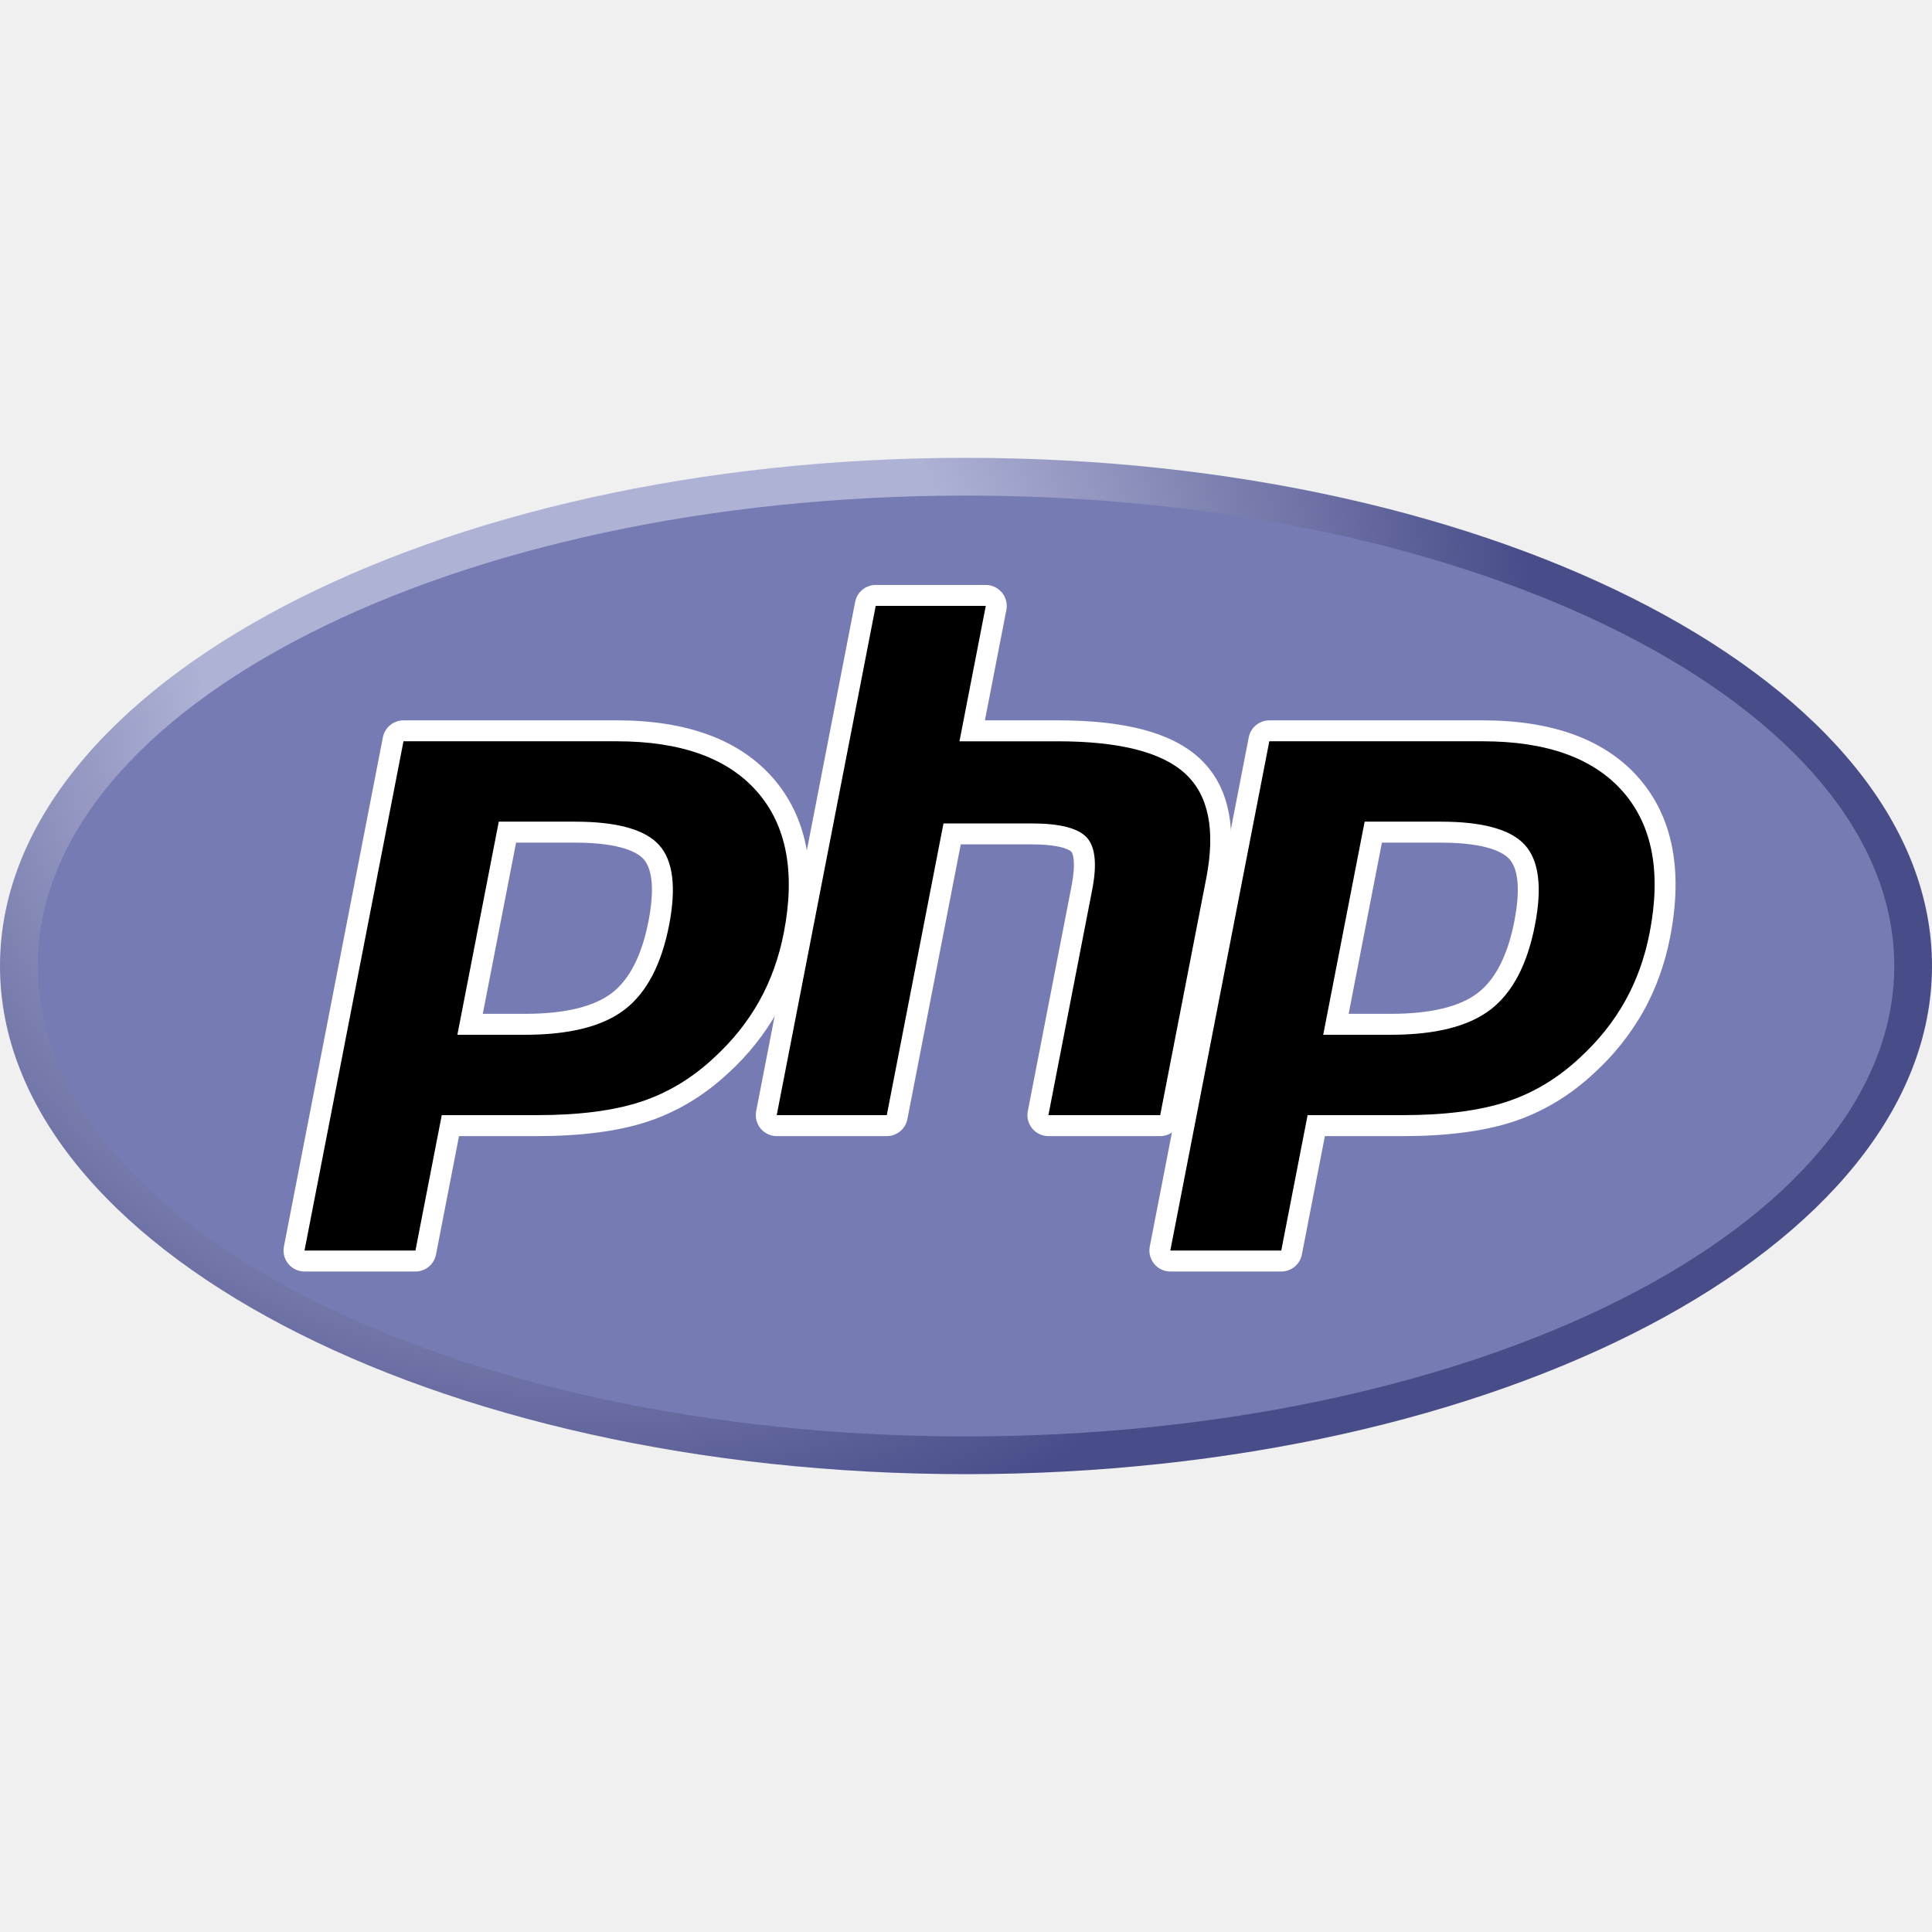
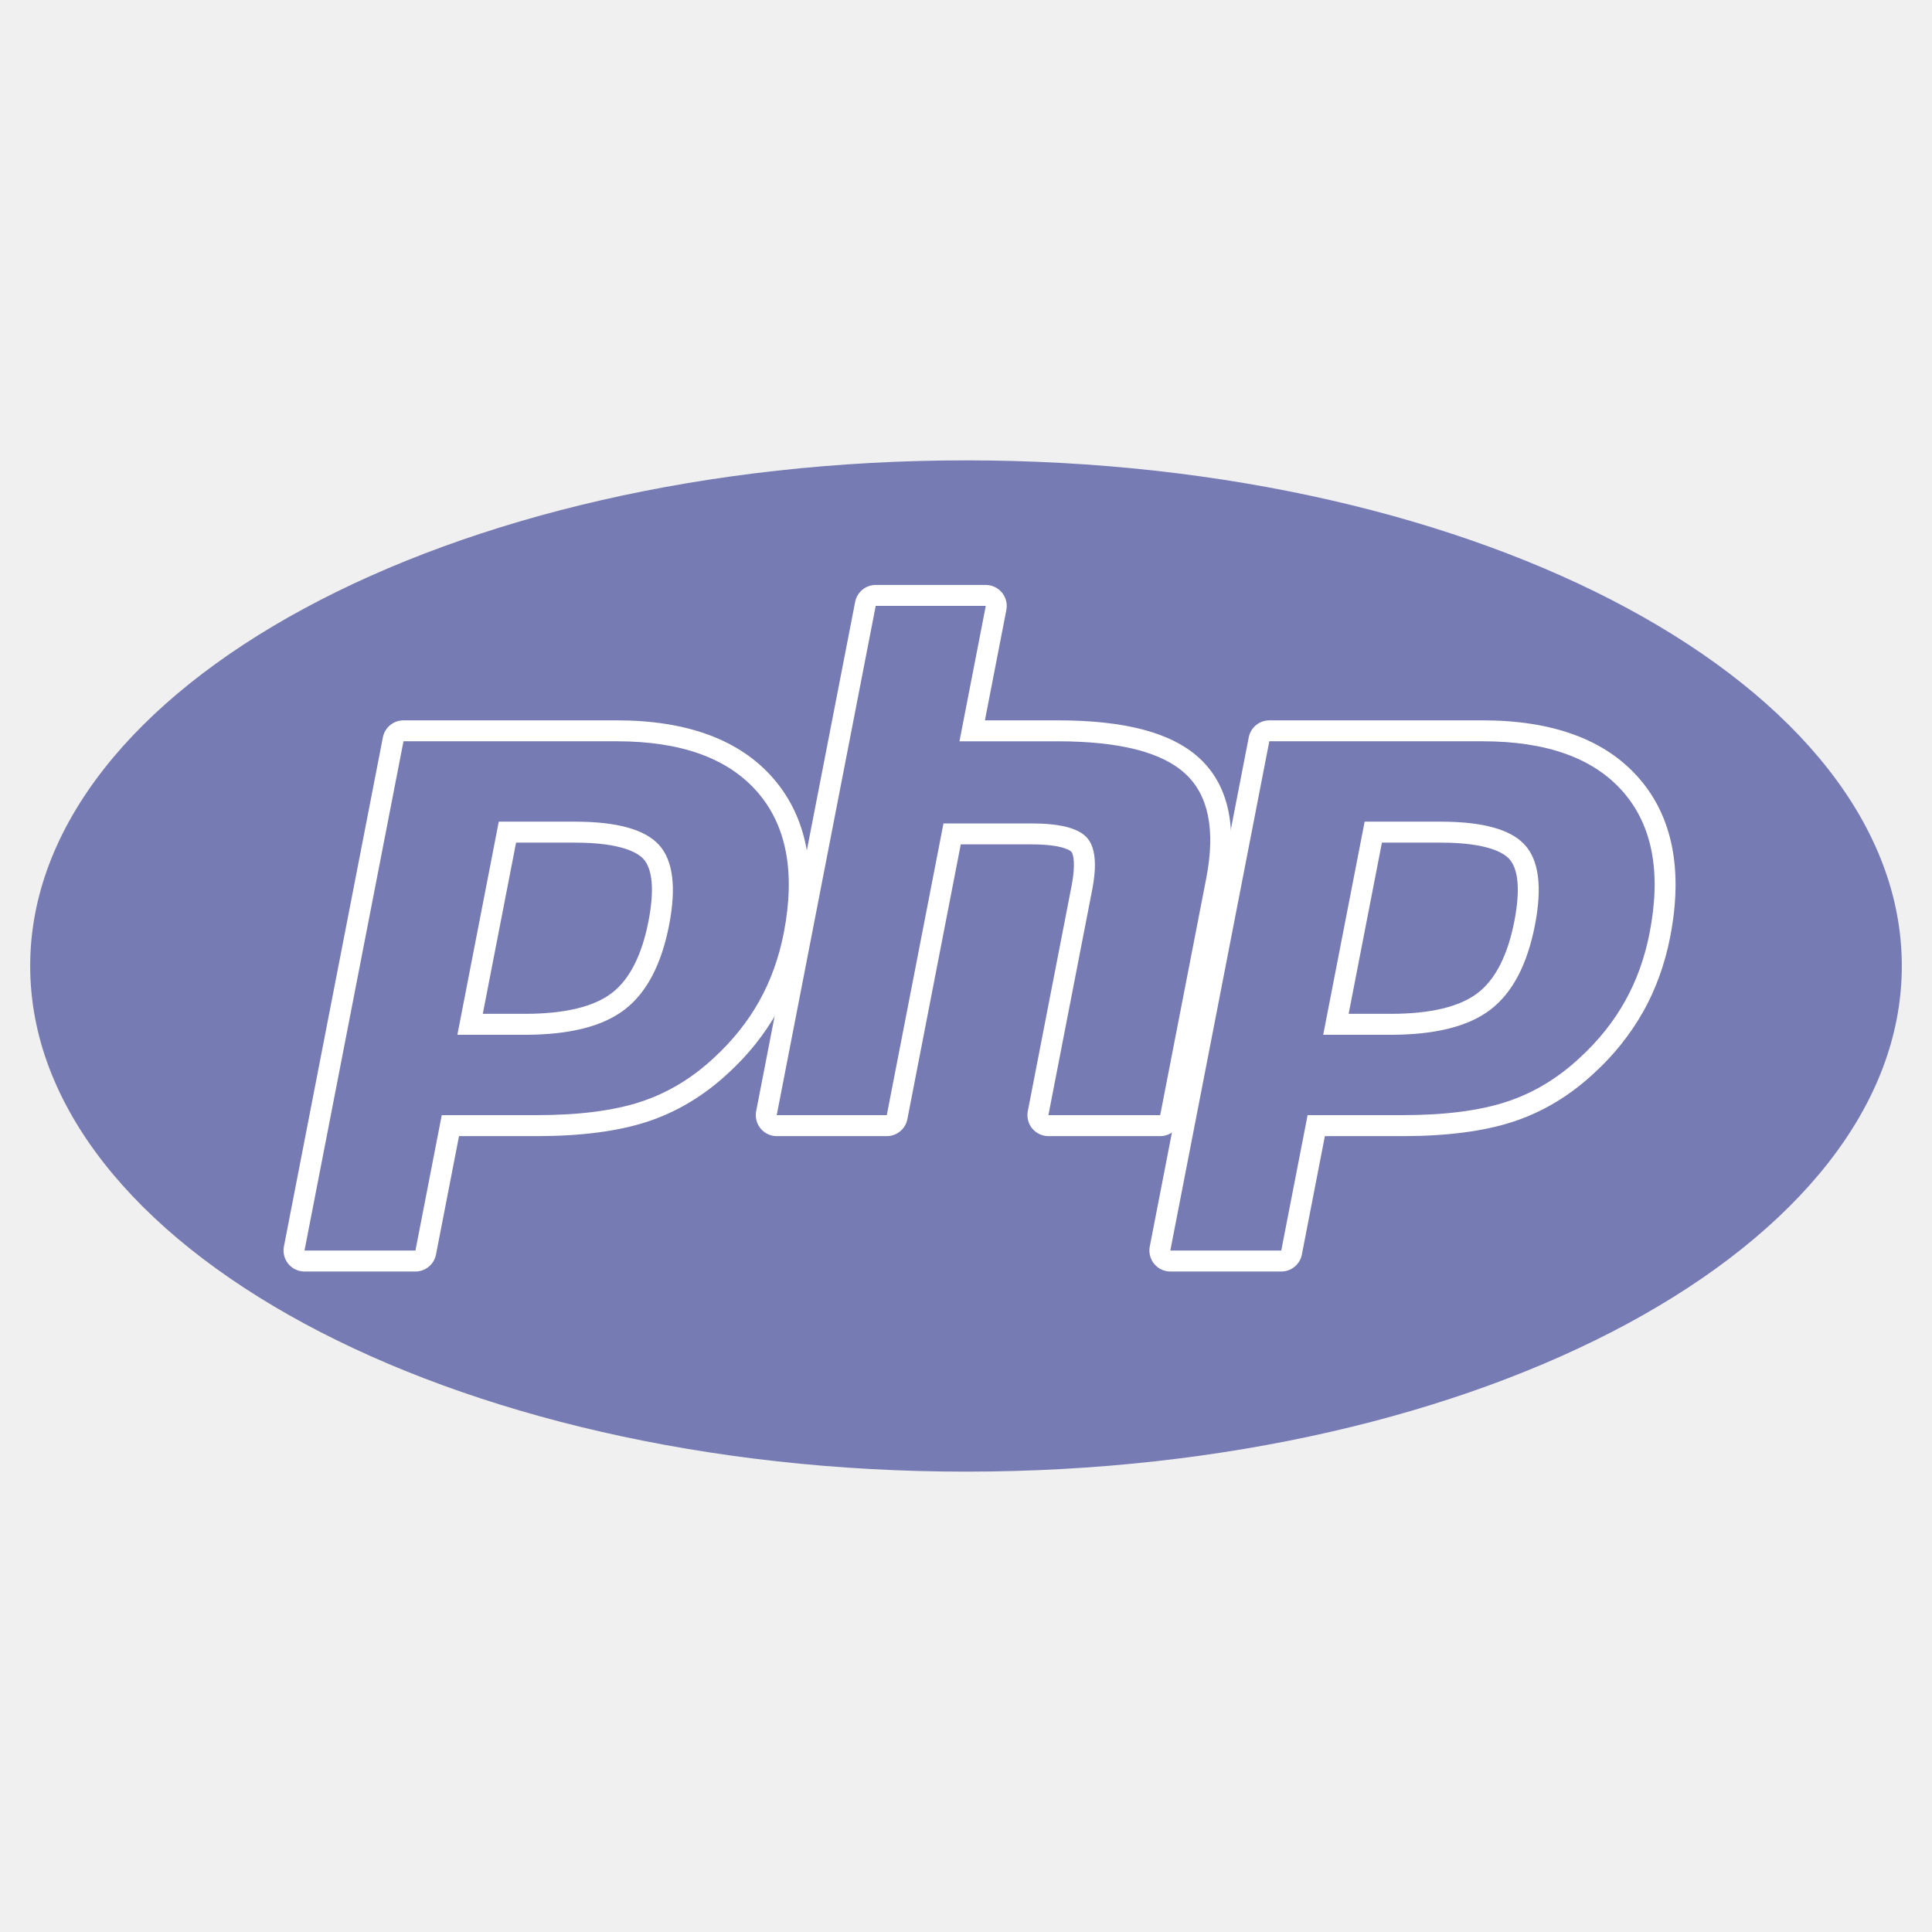
<svg xmlns="http://www.w3.org/2000/svg" viewBox="0 0 128 128">
-   <path fill="url(#a)" d="M0 64c0 18.593 28.654 33.667 64 33.667 35.346 0 64-15.074 64-33.667 0-18.593-28.655-33.667-64-33.667C28.654 30.333 0 45.407 0 64Z" />
-   <path fill="#777bb3" d="M64 95.167c33.965 0 61.5-13.955 61.5-31.167 0-17.214-27.535-31.167-61.5-31.167S2.5 46.786 2.5 64c0 17.212 27.535 31.167 61.5 31.167Z" />
-   <path d="M34.772 67.864c2.793 0 4.877-.515 6.196-1.53 1.306-1.006 2.207-2.747 2.68-5.175.44-2.27.272-3.854-.5-4.71-.788-.874-2.493-1.317-5.067-1.317h-4.464l-2.473 12.732zM20.173 83.547a.694.694 0 0 1-.68-.828l6.557-33.738a.695.695 0 0 1 .68-.561h14.134c4.442 0 7.748 1.206 9.827 3.585 2.088 2.39 2.734 5.734 1.917 9.935-.333 1.711-.905 3.3-1.7 4.724a15.818 15.818 0 0 1-3.128 3.92c-1.531 1.432-3.264 2.472-5.147 3.083-1.852.604-4.232.91-7.07.91h-5.724l-1.634 8.408a.695.695 0 0 1-.682.562z" />
+   <ellipse cx="64" cy="64" rx="62" ry="33.5" fill="#777bb3" />
  <path fill="#fff" d="M34.19 55.826h3.891c3.107 0 4.186.682 4.553 1.089.607.674.723 2.097.331 4.112-.439 2.257-1.253 3.858-2.42 4.756-1.194.92-3.138 1.386-5.773 1.386h-2.786l2.205-11.342zm6.674-8.1H26.731a1.39 1.39 0 0 0-1.364 1.123L18.81 82.588a1.39 1.39 0 0 0 1.363 1.653h7.35a1.39 1.39 0 0 0 1.363-1.124l1.525-7.846h5.151c2.912 0 5.364-.318 7.287-.944 1.977-.642 3.796-1.731 5.406-3.237a16.522 16.522 0 0 0 3.259-4.087c.831-1.487 1.429-3.147 1.775-4.931.86-4.423.161-7.964-2.076-10.524-2.216-2.537-5.698-3.823-10.349-3.823zM30.301 68.557h4.471c2.963 0 5.17-.557 6.62-1.675 1.451-1.116 2.428-2.98 2.938-5.591.485-2.508.264-4.277-.665-5.308-.931-1.03-2.791-1.546-5.584-1.546h-5.036l-2.743 14.12m10.563-19.445c4.252 0 7.353 1.117 9.303 3.348 1.95 2.232 2.536 5.347 1.76 9.346-.322 1.648-.863 3.154-1.625 4.518-.764 1.366-1.76 2.614-2.991 3.747-1.468 1.373-3.097 2.352-4.892 2.935-1.794.584-4.08.875-6.857.875h-6.296l-1.743 8.97h-7.35l6.558-33.739h14.133" />
-   <path d="M69.459 74.577a.694.694 0 0 1-.682-.827l2.9-14.928c.277-1.42.209-2.438-.19-2.87-.245-.263-.979-.704-3.15-.704h-5.256l-3.646 18.768a.695.695 0 0 1-.683.56h-7.29a.695.695 0 0 1-.683-.826l6.558-33.739a.695.695 0 0 1 .682-.561h7.29a.695.695 0 0 1 .683.826L64.41 48.42h5.653c4.307 0 7.227.758 8.928 2.321 1.733 1.593 2.275 4.14 1.608 7.573l-3.051 15.702a.695.695 0 0 1-.682.56h-7.407z" />
  <path fill="#fff" d="M65.31 38.755h-7.291a1.39 1.39 0 0 0-1.364 1.124l-6.557 33.738a1.39 1.39 0 0 0 1.363 1.654h7.291a1.39 1.39 0 0 0 1.364-1.124l3.537-18.205h4.682c2.168 0 2.624.463 2.641.484.132.14.305.795.019 2.264l-2.9 14.927a1.39 1.39 0 0 0 1.364 1.654h7.408a1.39 1.39 0 0 0 1.363-1.124l3.051-15.7c.715-3.686.103-6.45-1.82-8.217-1.836-1.686-4.91-2.505-9.398-2.505h-4.81l1.421-7.315a1.39 1.39 0 0 0-1.364-1.655zm0 1.39-1.743 8.968h6.496c4.087 0 6.907.714 8.457 2.14 1.553 1.426 2.017 3.735 1.398 6.93l-3.052 15.699h-7.407l2.901-14.928c.33-1.698.208-2.856-.365-3.474-.573-.617-1.793-.926-3.658-.926h-5.829l-3.756 19.327H51.46l6.558-33.739h7.292z" />
-   <path d="M92.136 67.864c2.793 0 4.878-.515 6.198-1.53 1.304-1.006 2.206-2.747 2.679-5.175.44-2.27.273-3.854-.5-4.71-.788-.874-2.493-1.317-5.067-1.317h-4.463l-2.475 12.732zM77.54 83.547a.694.694 0 0 1-.682-.828l6.557-33.738a.695.695 0 0 1 .682-.561H98.23c4.442 0 7.748 1.206 9.826 3.585 2.089 2.39 2.734 5.734 1.917 9.935a15.878 15.878 0 0 1-1.699 4.724 15.838 15.838 0 0 1-3.128 3.92c-1.53 1.432-3.265 2.472-5.147 3.083-1.852.604-4.232.91-7.071.91h-5.723l-1.633 8.408a.695.695 0 0 1-.683.562z" />
  <path fill="#fff" d="M91.555 55.826h3.891c3.107 0 4.186.682 4.552 1.089.61.674.724 2.097.333 4.112-.44 2.257-1.254 3.858-2.421 4.756-1.195.92-3.139 1.386-5.773 1.386h-2.786l2.204-11.342zm6.674-8.1H84.096a1.39 1.39 0 0 0-1.363 1.123l-6.558 33.739a1.39 1.39 0 0 0 1.364 1.653h7.35a1.39 1.39 0 0 0 1.363-1.124l1.525-7.846h5.15c2.911 0 5.364-.318 7.286-.944 1.978-.642 3.797-1.731 5.408-3.238a16.52 16.52 0 0 0 3.258-4.086c.832-1.487 1.428-3.147 1.775-4.931.86-4.423.162-7.964-2.076-10.524-2.216-2.537-5.697-3.823-10.35-3.823zM87.666 68.557h4.47c2.964 0 5.17-.557 6.622-1.675 1.45-1.116 2.428-2.98 2.936-5.591.487-2.508.266-4.277-.665-5.308-.93-1.03-2.791-1.546-5.583-1.546h-5.035Zm10.563-19.445c4.251 0 7.354 1.117 9.303 3.348 1.95 2.232 2.537 5.347 1.759 9.346-.32 1.648-.862 3.154-1.624 4.518-.763 1.366-1.76 2.614-2.992 3.747-1.467 1.373-3.097 2.352-4.892 2.935-1.793.584-4.078.875-6.856.875h-6.295l-1.745 8.97h-7.35l6.558-33.739h14.133" />
-   <defs>
-     <radialGradient id="a" cx="0" cy="0" r="1" gradientTransform="matrix(84.04136 0 0 84.04136 38.426 42.169)" gradientUnits="userSpaceOnUse">
-       <stop stop-color="#AEB2D5" />
-       <stop offset=".3" stop-color="#AEB2D5" />
-       <stop offset=".75" stop-color="#484C89" />
-       <stop offset="1" stop-color="#484C89" />
-     </radialGradient>
-   </defs>
</svg>
